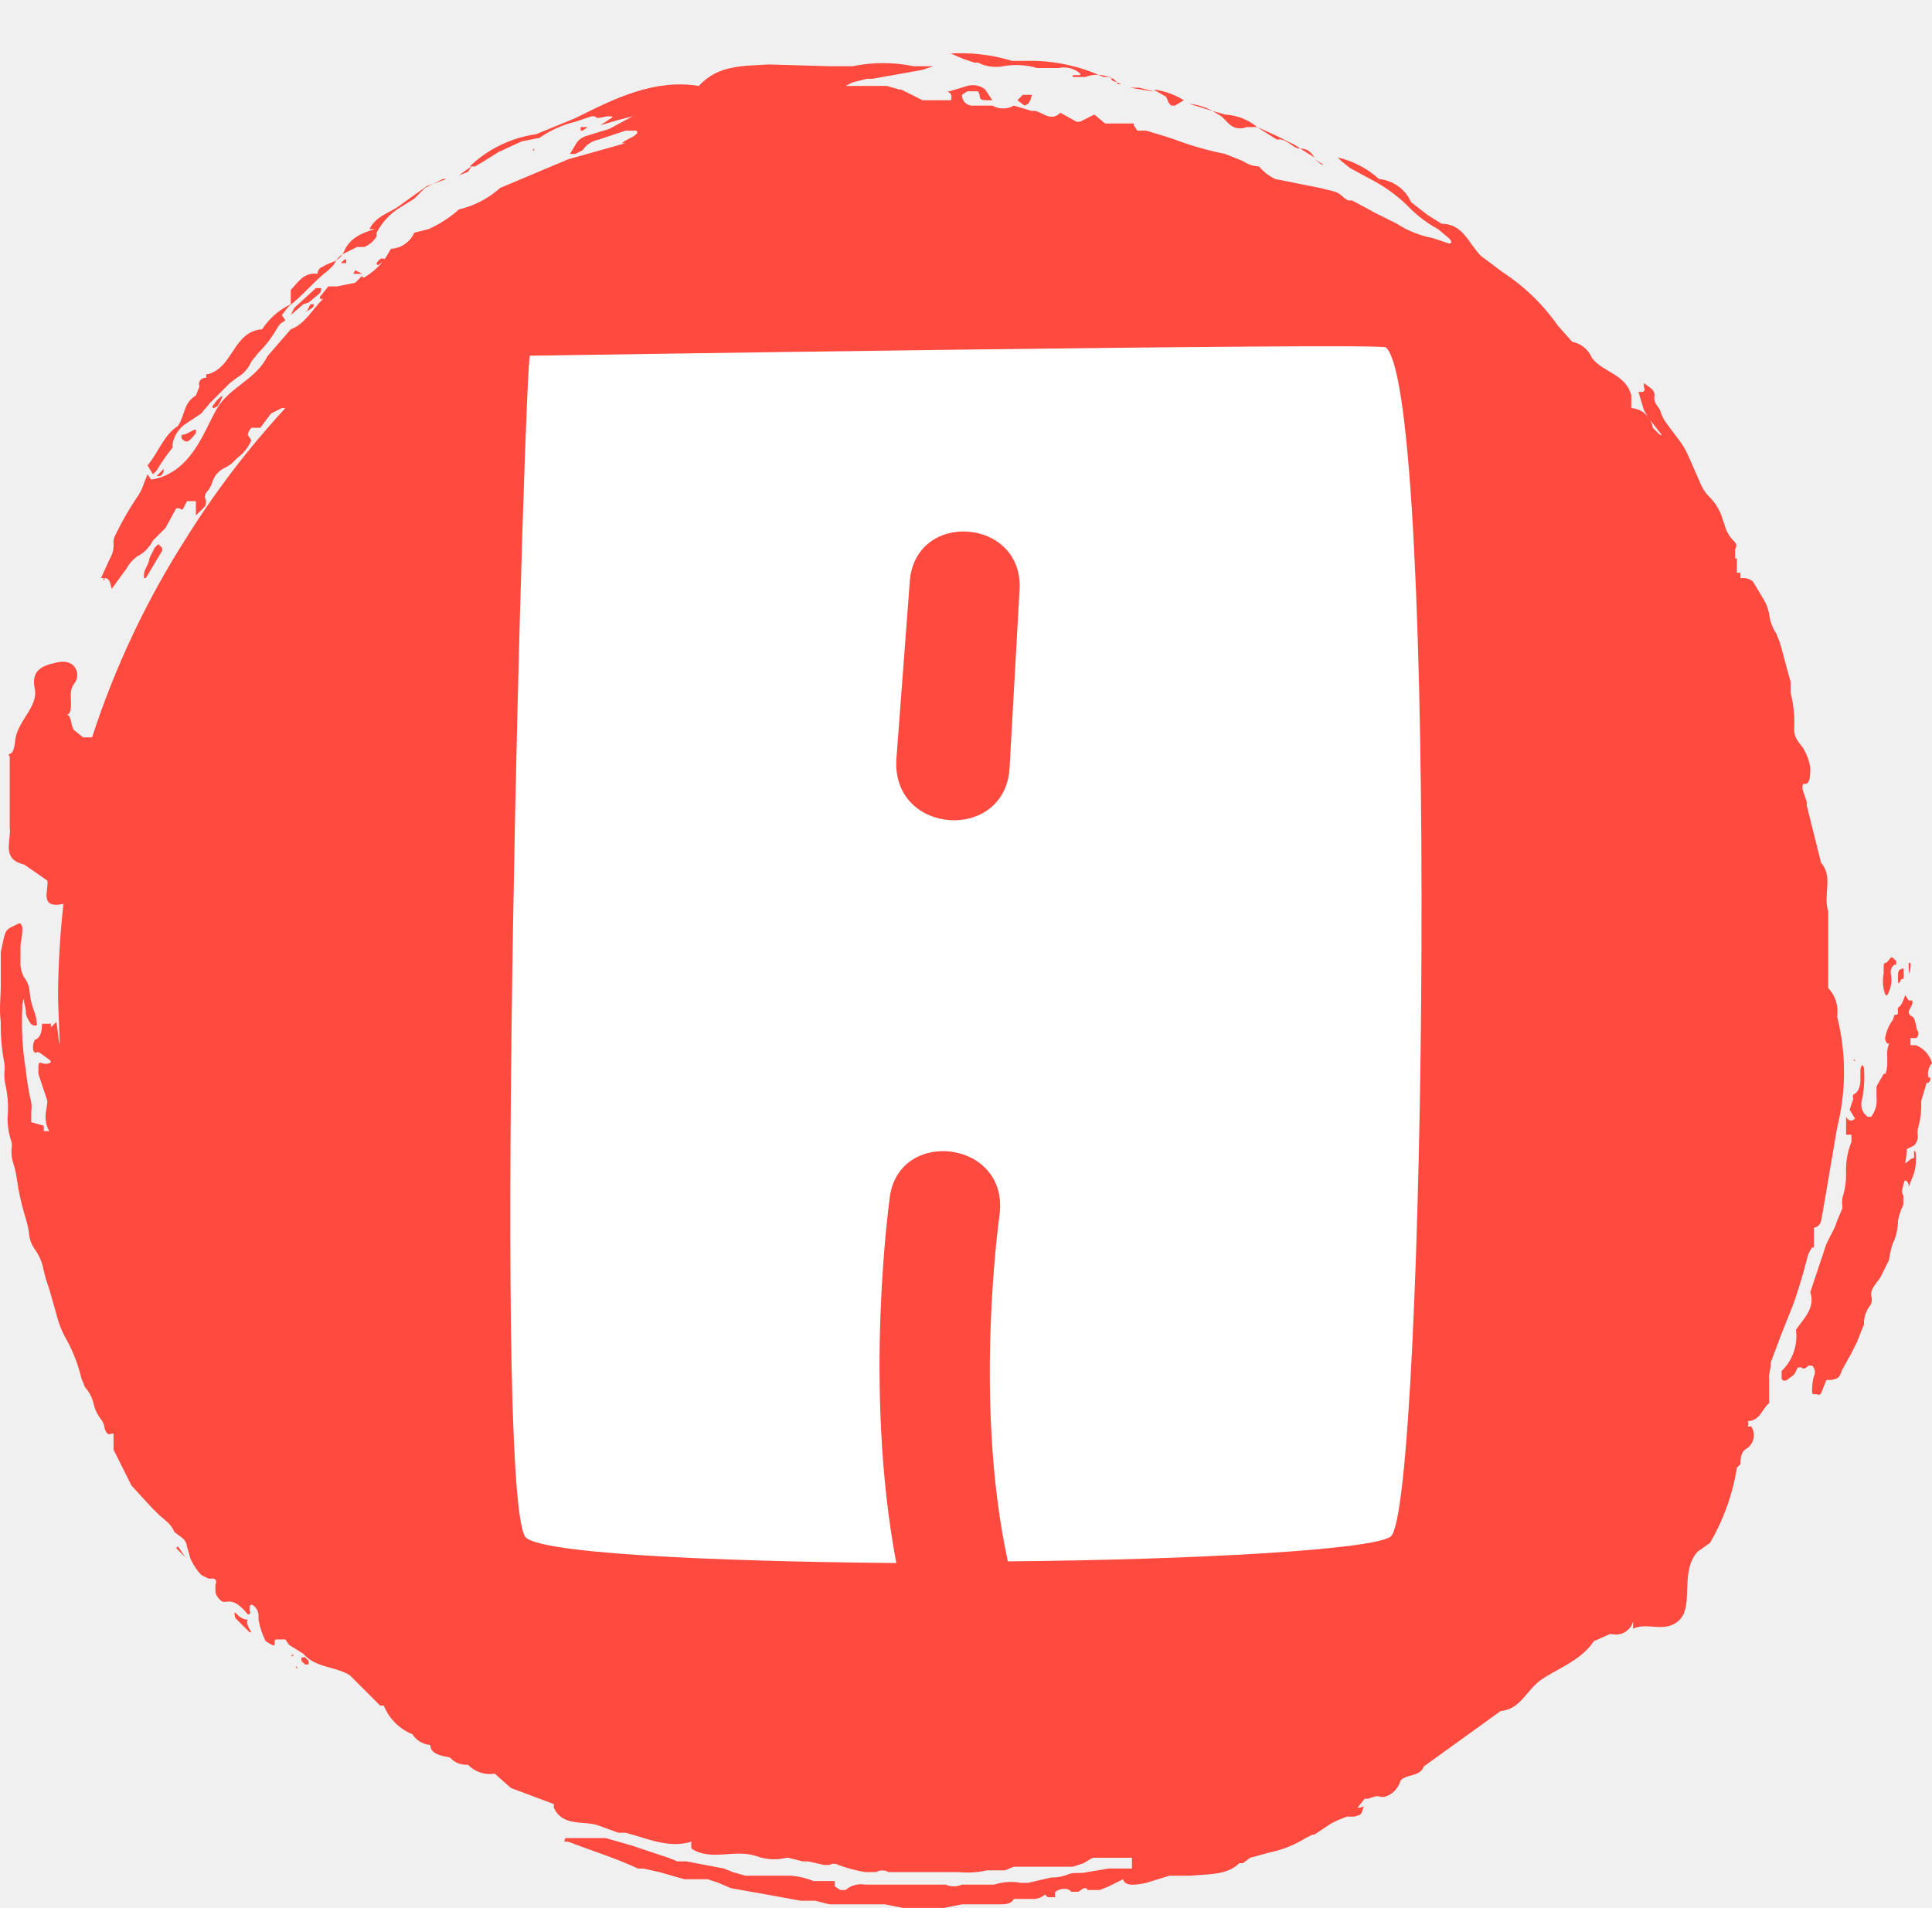
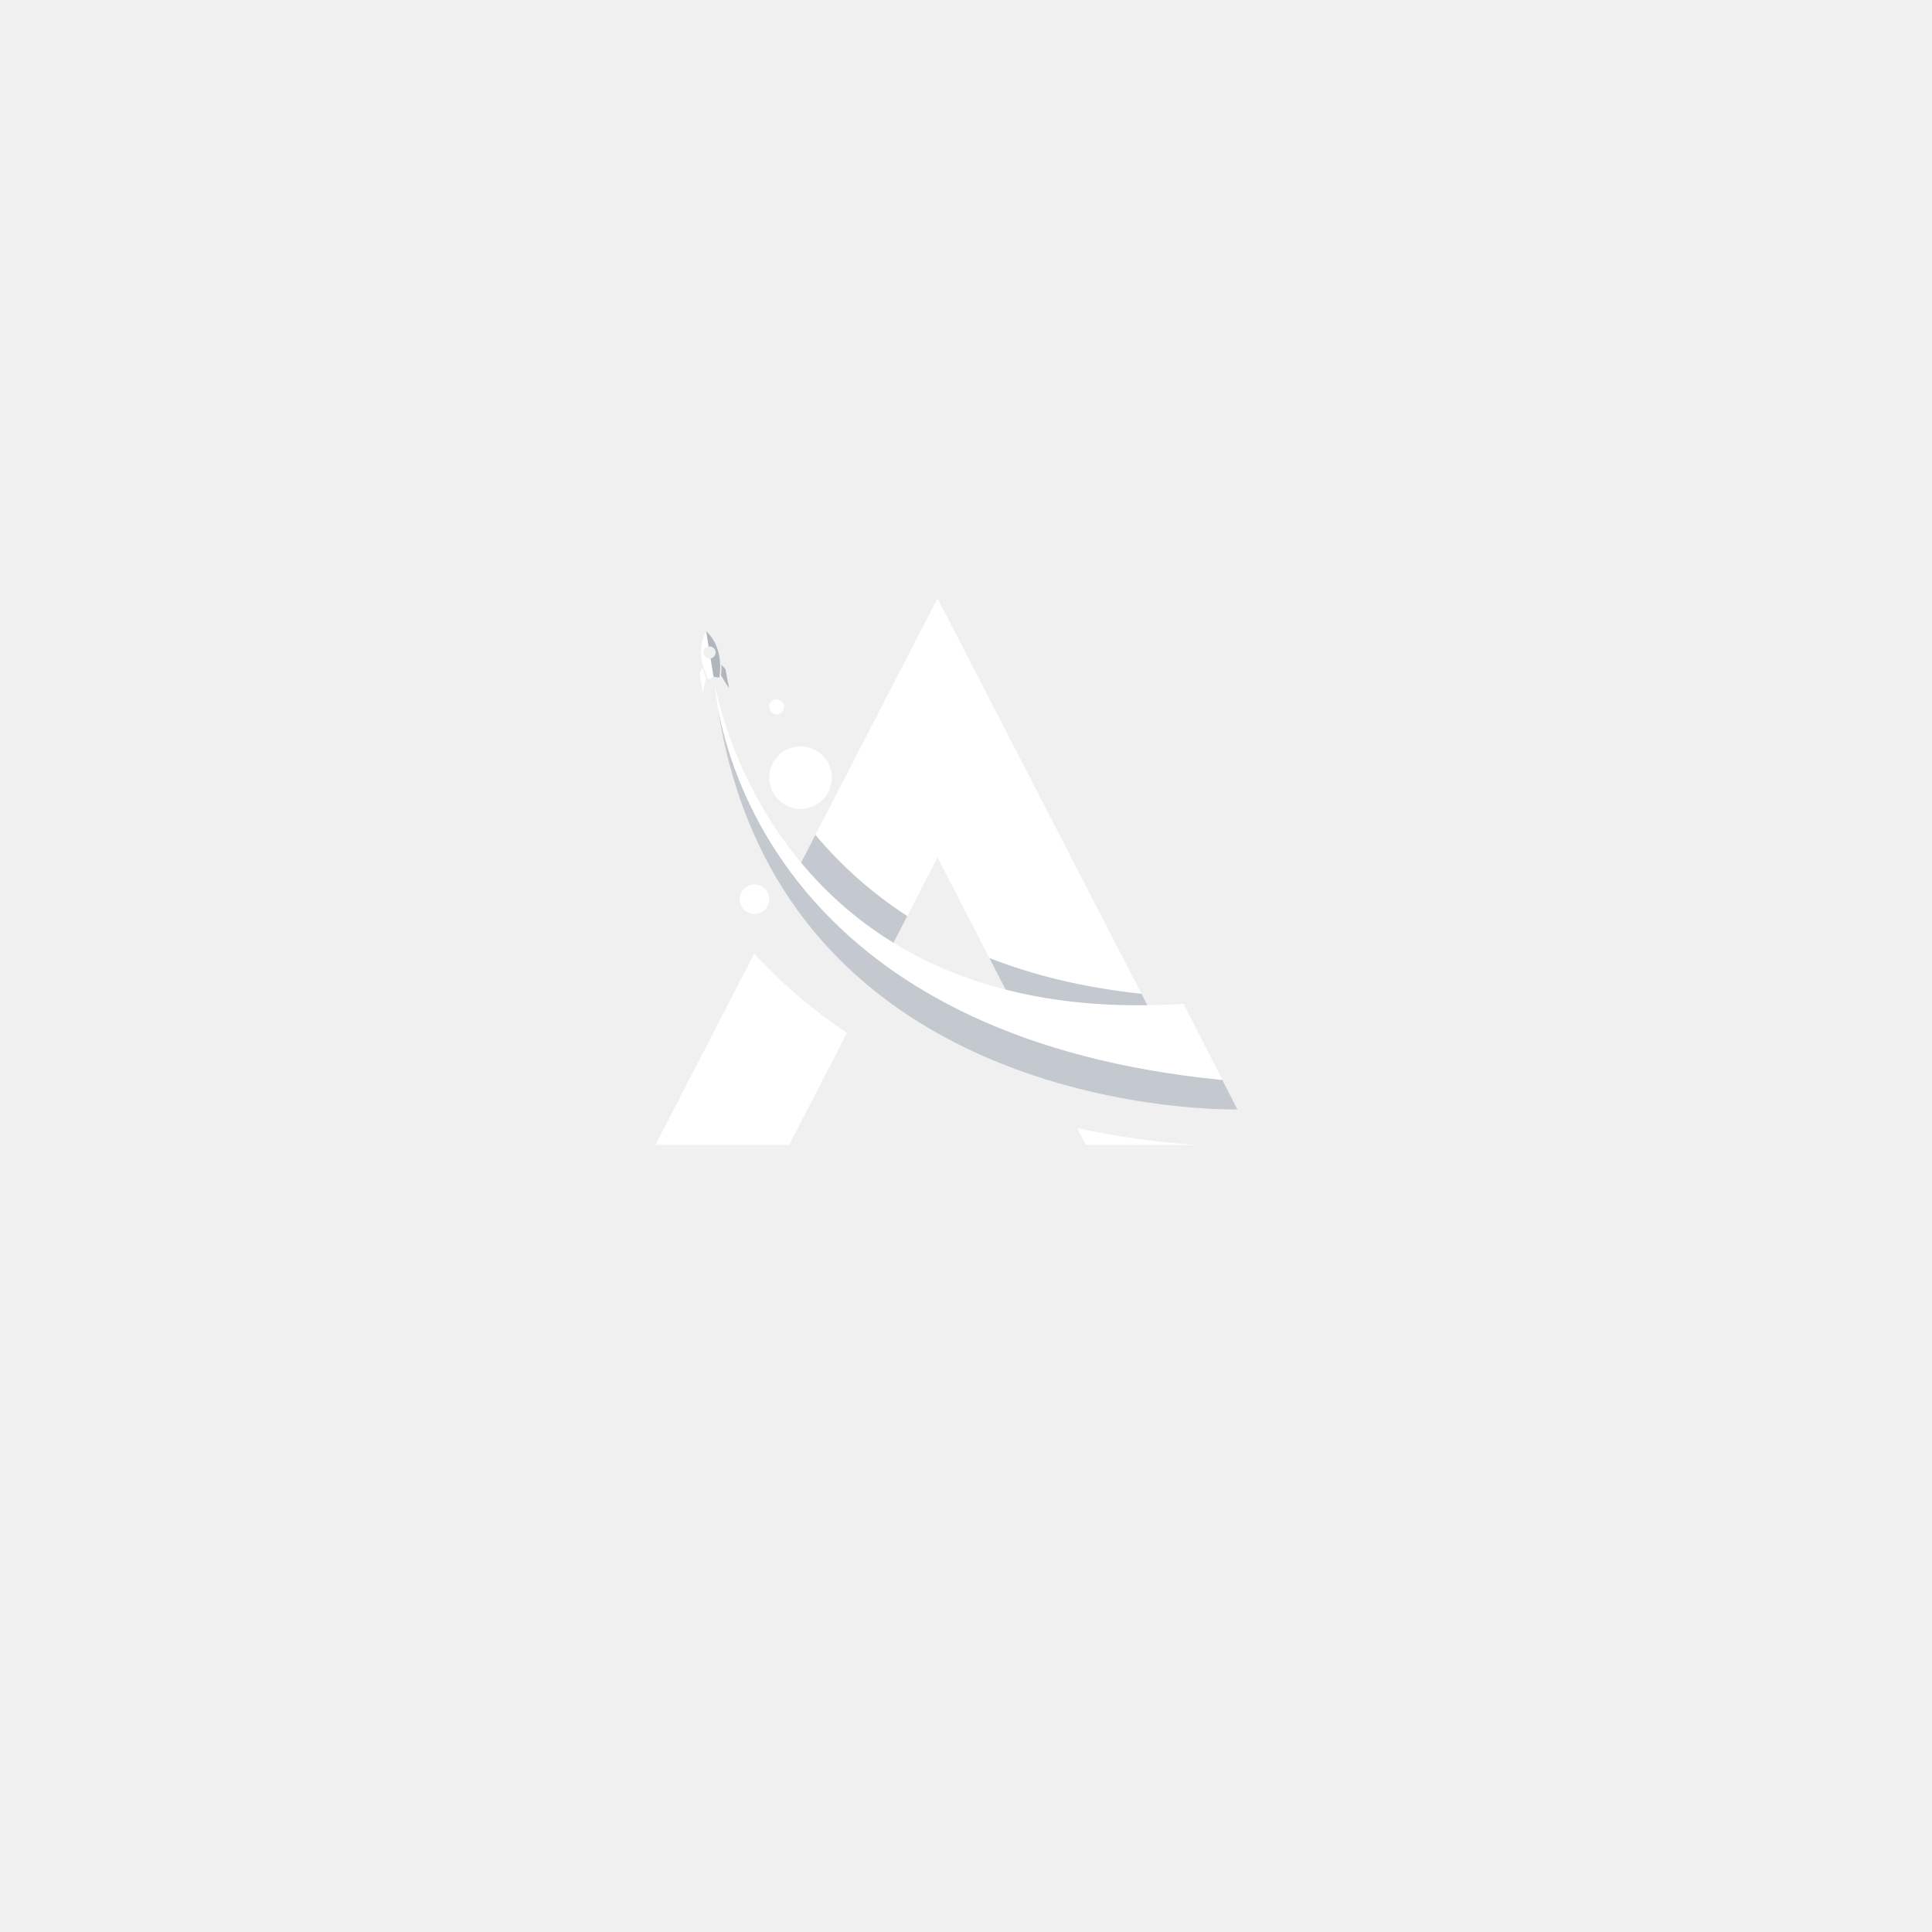
- <svg xmlns="http://www.w3.org/2000/svg" width="308.761" height="304.916" viewBox="0 0 106.008 104.687" class="css-1j8o68f" version="1.1" id="svg23">
-   <defs id="SvgjsDefs2684" />
-   <g id="SvgjsG2685" featurekey="rootContainer" transform="matrix(0.9820593,0,0,0.9820593,-0.05456052,0)" fill="#ff4a3f">
-     <g id="g17">
-       <path d="M19.8 15.3h.5l-.4-.2zm.5.1zm.8-.7c0 .1 0 .1.1.1l.4-.3c-.2-.1-.3-.1-.5.2zm.4-.2zm-4.1 2.3zm-.2.6l.3-.2c.1-.1.1-.2.1-.2h-.2l-.2.4c-.1-.1-.1 0 0 0zm2.2-2.9h-.1l-.2.2h.3zm-2.1 2.4l.6-.5c.1-.1.1-.2.1-.3h-.3l-1.2 1.1-.2.4.7-.6zm-1.1.8z" id="path3" />
-       <path d="M9.7 25v-.2a1.7 1.7 0 0 1 .7-1.1l.9-.6.5-.6.7-.7.4-.4.4-.3a1.9 1.9 0 0 0 .8-.9l.4-.5a5.9 5.9 0 0 0 1-1.3l.2-.3.3-.2-.2-.3.4-.5c.8-.6 1.4-1.4 2.2-2l.3-.3a1.4 1.4 0 0 1 .5-.6l.8-.4h.4a1.4 1.4 0 0 0 .7-.6V13a3.5 3.5 0 0 1 1.3-1.4l.8-.5.2-.2.4-.4 1-.5h.2l-1.1.4-1.4 1c-.6.5-1.4.6-1.8 1.4h.3c-.7.2-1.4.5-1.7 1.2s-.8.6-1.2.9a.4.4 0 0 0-.3.4c-.8-.1-1.1.5-1.5.9v.8a3.9 3.9 0 0 0-1.6 1.4c-1.6.1-1.6 2.1-3 2.5h-.1a.2.2 0 0 0 0 .2c-.3 0-.5.2-.4.5l-.2.5c-.7.4-.6 1.1-1 1.7-.8.5-1.1 1.5-1.7 2.2l.3.5.2-.2a11.6 11.6 0 0 1 .9-1.3zM53.9 3.3l.6.2h.2a2.2 2.2 0 0 0 1.4.2 4.1 4.1 0 0 1 1.9.1h1.2a1.4 1.4 0 0 1 1.2.3.1.1 0 0 1 0 .1H60a.1.1 0 0 0 0 .1h.7a1.8 1.8 0 0 1 1.3 0c.2 0 .1.1.2.2l.5.2h-.2c-.2-.4-.5-.4-.8-.4a9.7 9.7 0 0 0-4.3-.9h-.8A9.8 9.8 0 0 0 53 3h.2zm7.3 3.1zM50.3 4.7zm10.9 1.7h.2-.2zM19 14.7zm32.1-10zm17.6 2.2a.9.9 0 0 0 1 .2h.6a3.1 3.1 0 0 0-1.8-.7l-.7-.2.5.3zm-3.4-1.3c0 .1.1.2.2.3h.2l.5-.3a4.2 4.2 0 0 0-1.7-.6l.7.4zm7.4 2.7l.8.5c-.2-.3-.4-.5-.8-.5z" id="path5" />
-       <path d="M99 76.1l.6-1.6.6-1.5c.2-.5.6-1.8.8-2.6a1.7 1.7 0 0 1 .3-.7h.1v-1.1c.5-.1.4-.6.5-.9l.8-4.7a12.7 12.7 0 0 0 0-6.2 1.9 1.9 0 0 0-.5-1.6v-4.3c-.3-.9.3-1.9-.4-2.7L101 45a.4.4 0 0 0 0-.2l-.2-.6a.5.5 0 0 1 0-.4h.1c.3 0 .3-.5.3-.9a3 3 0 0 0-.4-1.1l-.3-.4a1.1 1.1 0 0 1-.2-.7 6.7 6.7 0 0 0-.2-2v-.6c-.2-.7-.4-1.5-.6-2.2l-.2-.5a2.5 2.5 0 0 1-.4-1.1 2.5 2.5 0 0 0-.3-.8l-.6-1a.8.8 0 0 0-.6-.2h-.1V32h-.2v-.8H97V31a.4.4 0 0 0 0-.1v-.2c.1-.2.1-.3-.1-.5a1.8 1.8 0 0 1-.4-.6l-.2-.6a2.9 2.9 0 0 0-.7-1.2 2.2 2.2 0 0 1-.5-.7l-.7-1.6a4.3 4.3 0 0 0-.6-1l-.6-.8a2.4 2.4 0 0 1-.4-.8l-.2-.3a.6.6 0 0 1-.1-.5.5.5 0 0 0-.2-.4l-.4-.3v.2c.1.2 0 .3-.1.3h-.2l.3 1 .3.5.7.9h-.1l-.2-.2-.2-.2a1.3 1.3 0 0 0-1.2-1.1v-.7c-.3-1.2-1.6-1.3-2.2-2.1a1.5 1.5 0 0 0-1.1-.9l-.8-.9a11.3 11.3 0 0 0-3.1-3l-.8-.6-.4-.3c-.7-.7-1-1.8-2.2-1.8l-.8-.5-.9-.7a2.2 2.2 0 0 0-1.8-1.3 5.1 5.1 0 0 0-2.3-1.2l.2.2.5.4 1.3.7a8.5 8.5 0 0 1 2.1 1.6 6.8 6.8 0 0 0 1.5 1.1l.6.5c.1.1.2.2.1.3H81l-.9-.3a5.6 5.6 0 0 1-2-.8l-1.2-.6-1.3-.7h-.2c-.3-.1-.4-.4-.8-.5l-.8-.2-2.5-.5a2.6 2.6 0 0 1-.9-.7 1.7 1.7 0 0 1-.9-.3l-1-.4a18.1 18.1 0 0 1-2.8-.8l-.6-.2-1-.3h-.5l-.2-.3v-.1h-1.6l-.6-.5-.4.2-.4.2h-.2l-.9-.5c-.6.6-1.1-.2-1.6-.1l-1-.3a1.2 1.2 0 0 1-1.2 0h-1.2a.6.6 0 0 1-.5-.6l.3-.2h.6a.7.7 0 0 1 .1.3c0 .2.2.2.5.2h.2l-.4-.6a1.1 1.1 0 0 0-1-.2l-1 .3H53c.3.2.2.3.2.5h-1.6l-.4-.2-.8-.4h-.1l-.7-.2h-2.3l.4-.2.8-.2h.3l1.7-.3 1.1-.2.6-.2h-1.1a8.4 8.4 0 0 0-3.4 0h-1.3L43 3.6c-1.4.1-2.8 0-3.9 1.2-2.5-.4-4.7.7-6.9 1.8l-2.2.9a6.7 6.7 0 0 0-3.7 1.8h.3l.5-.3.8-.5 1.3-.6 1-.2a6 6 0 0 1 2-.9l.9-.3h.2c.1.2.5 0 .7 0h.2c.1 0 .1.1 0 .1l-.6.4 1-.3.8-.2-1.3.7-1.3.4a1 1 0 0 0-.6.5l-.3.5h.3l.4-.2a1.4 1.4 0 0 1 .9-.6l1.5-.5h.5a.1.1 0 0 1 .1.2c-.2.2-.6.3-.8.5h.2l-3.2.9-3.8 1.6a5.2 5.2 0 0 1-2.3 1.2 6.6 6.6 0 0 1-1.7 1.1l-.8.2a1.5 1.5 0 0 1-1.3.9l-.3.5a3.7 3.7 0 0 1-1.2 1.1h-.1v-.1l-.2.2-.2.2-1 .2h-.5l-.4.5c-.1.1-.1.2 0 .2h.1c-.6.6-1 1.4-1.8 1.7L15 19.9c-.6 1.2-1.8 1.6-2.6 2.6s-1.4 3.9-3.9 4.3l-.2-.3-.2.5a2.7 2.7 0 0 1-.4.8 16.9 16.9 0 0 0-1.2 2.1.8.8 0 0 0-.1.5 1.4 1.4 0 0 1-.2.8l-.5 1.1h.2c.3 0 .3.3.4.6l.8-1.1a2.2 2.2 0 0 1 .6-.7 2 2 0 0 0 .9-.9l.3-.3.4-.4.6-1.1h.2c.1.1.1.1.2 0l.2-.4h.5v.8l.5-.5a.5.5 0 0 0 0-.5.4.4 0 0 1 .1-.3 1.5 1.5 0 0 0 .3-.5 1.3 1.3 0 0 1 .8-.9l.3-.2.3-.3a2.4 2.4 0 0 0 .8-1l-.2-.3c0-.1.1-.3.2-.4h.5l.6-.8.6-.3h.2a48.8 48.8 0 0 0-5.5 7.2h-.1.1a48.4 48.4 0 0 0-5.3 11.2h-.5l-.5-.4c-.2-.2-.1-.7-.4-.9h.1c.3-.5-.1-1.2.3-1.7s.1-1.4-.9-1.2-1.5.5-1.3 1.5-1 1.8-1.1 2.9-.5.5-.3.9v3.9c.1.8-.5 1.8.8 2.1l1.3.9c.1.5-.5 1.6.9 1.3a49.2 49.2 0 0 0-.3 5c0 1.1.1 2.2.1 3.3v-.4c-.1-.4-.1-.8-.2-1.3l-.3.3v-.2h-.5c0 .5-.1.8-.4.9a.9.9 0 0 0-.1.5c0 .1.1.3.2.2s.4.2.7.4-.2.3-.4.2-.2.1-.2.3v.3l.5 1.5c0 .3-.1.6-.1.9a1.7 1.7 0 0 0 .2.8h-.3v-.3l-.7-.2v-.6a1.5 1.5 0 0 0 0-.5 14.6 14.6 0 0 1-.3-1.8 16.6 16.6 0 0 1-.2-3.5.9.9 0 0 1 .1-.5v.2a2.9 2.9 0 0 1 .1.5.8.8 0 0 0 .1.4c.1.2.2.4.4.4s.1-.1.1-.2a2.1 2.1 0 0 0-.1-.5 4.2 4.2 0 0 1-.3-1.3 1.5 1.5 0 0 0-.3-.7 1.6 1.6 0 0 1-.2-.9v-.8c0-.3.1-.6.1-.9a.5.5 0 0 0-.1-.4h-.1c-.8.4-.7.2-1 1.6V55c0 .7-.1 1.4 0 2.1a10.8 10.8 0 0 0 .2 2.3 1.8 1.8 0 0 1 0 .5 3.1 3.1 0 0 0 .1.9 5.9 5.9 0 0 1 .1 1.3 3.9 3.9 0 0 0 .2 1.7 1.2 1.2 0 0 1 0 .4 2.1 2.1 0 0 0 .1.8 4.9 4.9 0 0 1 .2.9 14 14 0 0 0 .5 2.2 5 5 0 0 1 .2 1 1.7 1.7 0 0 0 .3.7 2.9 2.9 0 0 1 .5 1.2 8.5 8.5 0 0 0 .3 1l.4 1.4a5.4 5.4 0 0 0 .6 1.5 8.5 8.5 0 0 1 .8 2.1l.2.5a2.1 2.1 0 0 1 .5 1 2.1 2.1 0 0 0 .4.8 1 1 0 0 1 .2.5c.1.3.2.4.4.3h.1v.9l.5 1 .5 1 1.1 1.2.4.4c.3.3.7.5.9 1l.4.3a.7.7 0 0 1 .3.5l.2.7a3.3 3.3 0 0 0 .6.9l.4.2h.3a.2.2 0 0 1 .1.3 2.5 2.5 0 0 0 0 .5.9.9 0 0 0 .4.5h.2c.4-.1.8.2 1.2.7h.1c0-.1.1-.1 0-.2v-.2c0-.1.1-.2.2-.1a.7.7 0 0 1 .3.6v.2a4.3 4.3 0 0 0 .4 1.2c.5.3.5.3.5.1s0-.2.2-.2h.4l.2.3.8.5c.7.8 1.8.7 2.6 1.2l1.7 1.7h.2a2.9 2.9 0 0 0 1.6 1.6 1.3 1.3 0 0 0 1 .6c0 .5.6.6 1.1.7a1.2 1.2 0 0 0 .8.4h.2a1.7 1.7 0 0 0 1.5.5l.9.8 2.4.9v.2c.5 1.1 1.7.7 2.5 1l1.1.4h.4c1.2.3 2.4.9 3.7.5a.7.7 0 0 0 0 .4c1.1.7 2.4 0 3.6.4a2.9 2.9 0 0 0 1.7.1h.1l.8.2h.3l.9.2h.3a.5.5 0 0 1 .5 0 7.9 7.9 0 0 0 1.5.4h.6a.7.7 0 0 1 .7 0h3.9a5 5 0 0 0 1.6-.1h1l.5-.2H60l.6-.2.5-.3h2.2v.6H62l-1.2.2c-.4.1-.7 0-1 .1a2.4 2.4 0 0 1-1 .2l-1.3.3h-.4a3.1 3.1 0 0 0-1.5.1h-1.8a1.1 1.1 0 0 1-.9 0h-4.5a1.3 1.3 0 0 0-1.1.3H47l-.3-.2v-.3h-1.2a4.1 4.1 0 0 0-1.3-.3h-2.5l-.7-.2-.5-.2-2.1-.4h-.5l-.5-.2-2.1-.7-1.4-.4h-2.2c-.1 0-.1.1-.1.2h.2c1.3.5 2.6.9 3.9 1.5h.3l.9.2 1.4.4h1.3l.6.2.7.3 1.7.3 1.1.2 1.1.2h.8l.8.2h3.1l1 .2h2.3l1-.2H56c.4 0 .6-.1.7-.3h1a1 1 0 0 0 .8-.3c-.1.1 0 .1.1.2h.4v-.2c0-.1 0-.1.2-.2s.6-.1.7.1h.4l.3-.2c.2 0 .2 0 .2.1h.7l.5-.2.8-.4c.1.3.4.4 1.3.2l1.3-.4h1.2c.9-.1 2 0 2.7-.7h.2l.4-.3 1.1-.3a6.1 6.1 0 0 0 2-.8l.4-.2h.1l.9-.6.4-.2.5-.2h.4c.4-.1.4-.1.5-.4s0-.1-.2-.1h-.1l.4-.5h.2c.3-.1.5-.2.7-.1h.2a1.3 1.3 0 0 0 .9-.9c.3-.4 1.1-.2 1.3-.8l4.3-3.1c1.1-.1 1.4-1.1 2.2-1.7s2.3-1.1 3-2.2l.9-.4h.1a1 1 0 0 0 1.2-.7v.4c.8-.4 1.8.3 2.6-.5s0-2.7 1-3.8l.7-.5a12.1 12.1 0 0 0 1.5-4.2l.2-.2c0-.3 0-.7.4-.9a.9.9 0 0 0 .2-1.2h-.2a.3.3 0 0 0 0-.3c.7 0 .8-.7 1.2-1V77a.5.5 0 0 1 0-.2 3.8 3.8 0 0 0 .1-.7zM5.9 32.2z" id="path7" />
-       <path d="M26.4 9.3l-.3.2-.4.3.5-.2zm6.1-2h.1l.3-.2h-.4zm-2.6 1l-.1.1h.1v-.1zm-1.5 1.4zm1.3-.2zm-6.3 3.1zM9.2 26.2l-.4.4H9a.4.4 0 0 0 .2-.4zm3-3.5a2.1 2.1 0 0 0 .3-.6 1.5 1.5 0 0 0-.5.5c-.1.1-.1.2 0 .2zM11 24.2V24c-.2 0-.5.3-.8.3v.2c.3.3.4.2.8-.3zm3 66.2zM73.9 9.2h.1l-.5-.3zm-2.5-1.4c.5-.1.8.4 1.2.5h.1l-.3-.2-1-.5-1.1-.5.3.2zM52.8 3.1zm11.7 2h-.1l-1.2-.2h.5zm2 .7l1.3.4a3.3 3.3 0 0 0-1.3-.4zm-9 0a1 1 0 0 0 .2-.5h-.5l-.3.3.4.3zm9 1.6zM49.9 4.2zm2.9.7zM48.5 4zm13.8 2.1a.5.5 0 0 0 0 .1zm44.8 52.3h-.3V58h.3c.1 0 .2-.3.1-.4s-.1-.7-.3-.8a.3.3 0 0 1-.2-.3l.2-.4a.4.4 0 0 0 0-.2h-.2l-.2-.3c-.1.3-.2.6-.4.7a.5.5 0 0 0 0 .2c0 .1 0 .2-.1.2h-.1a1.1 1.1 0 0 1-.1.3 2.3 2.3 0 0 0-.4.9.4.4 0 0 0 .1.4h.1a1.7 1.7 0 0 0-.1.8v.4a1.8 1.8 0 0 1-.1.5h-.1l-.4.7v.6a1.5 1.5 0 0 1-.3 1.1h-.2l-.2-.2a.9.9 0 0 1-.1-.8 6.5 6.5 0 0 0 .1-1.7c0-.1-.1-.2-.1-.2a.5.5 0 0 0-.1.3v.6c0 .2-.1.6-.3.7s-.1.2-.1.3l-.2.6.3.5c-.2.2-.4.1-.5-.1v1h.3v.4a4.2 4.2 0 0 0-.3 1.4 3.3 3.3 0 0 0 0 .4 4 4 0 0 1-.2 1.3 2 2 0 0 0 0 .6l-.3.7a3.2 3.2 0 0 1-.3.7l-.3.6-.9 2.7c.3.9-.4 1.5-.8 2.1a2.7 2.7 0 0 1-.8 2.3v.4c0 .1.1.2.3.1l.4-.3.2-.4h.2c.1.1.2.1.4-.1h.2a.5.5 0 0 1 .1.6 2.9 2.9 0 0 0-.1.8c0 .1 0 .2.1.2h.2c.1.1.2 0 .3-.3l.2-.5h.3c.4-.1.4-.1.6-.6l.5-.9.3-.6.4-1a1.6 1.6 0 0 1 .3-1 .6.6 0 0 0 .1-.6c0-.2 0-.3.2-.6l.3-.4.5-1a4.7 4.7 0 0 1 .2-.9 3 3 0 0 0 .3-1.3 3.8 3.8 0 0 1 .3-.9v-.5c-.1-.2-.1-.2 0-.6s.1-.2.2-.2a.4.4 0 0 1 .1.3l.2-.5a2.3 2.3 0 0 0 .2-.9v-.3c0-.1 0-.3-.1-.3v.4c-.2 0-.3.2-.5.3a6.4 6.4 0 0 0 .1-.8l.4-.2a.7.7 0 0 0 .2-.6 1.4 1.4 0 0 1 0-.3 4.8 4.8 0 0 0 .2-1.4v-.2l.3-1h.1a.3.3 0 0 0 .1-.3h-.1a.9.9 0 0 1 .2-.8 1.5 1.5 0 0 0-.9-1zm-1.2 7.8zm-.2-9.9zm0 0zM9.1 30.8a.3.3 0 0 0 0-.2l-.2-.2-.2.2-.3.6c0 .3-.3.6-.3.9v.2h.1zm96.3 24.8h.1a1.7 1.7 0 0 0 .2-1.2.5.5 0 0 1 .2-.5h.1v-.2l-.2-.2h-.1c-.1.1-.2.3-.3.3s-.1.1-.1.3v.3a2.2 2.2 0 0 0 .1 1.2zM13.2 90.1c-.1 0 0 .2 0 .3l.8.8h.1c-.2-.3-.3-.6-.2-.7a.9.9 0 0 1-.5-.2zm.8.3zm92.3-35.7h.1a2 2 0 0 0 0-.6c-.3.1-.3.1-.3.6s.1.1.2 0z" id="path9" />
-       <path d="M106.7 62a.6.6 0 0 0 .1-.5c0-.1-.1-.2-.1-.1h-.2v.2c0 .4.1.5.2.4zm.1-8.2h-.1v.6a1 1 0 0 0 .1-.6zM17.1 92.6h-.2v.2l.2.2h.2v-.2zm86.6-33.3c0-.1 0-.1-.1-.1zM9.9 86.5l.5.5-.4-.6z" id="path11" />
-       <circle cx="10.5" cy="87.1" transform="rotate(-24.8 10.4 87.159)" id="circle13" />
-       <path d="M9.7 30.1h-.1v.2-.2h.1zm83.2-6.6l-.2-.3h-.1zm-14.7 77.1zM5.9 32.2zm-.1.2a.3.3 0 0 0 .1-.2v.2zm1.9-4.9zM61.5 2.4zm42.8 58.2v.1-.1zM16.4 92.5h-.1c.1.1.2 0 .1-.1zm.2.7h.1l-.1-.1v.1zm73.9-71.3zm15.2 34.4zM14.6 91.7zm92.1-37zm-.8 11.4zM34.6 0z" id="path15" />
+ <svg xmlns="http://www.w3.org/2000/svg" width="500" zoomAndPan="magnify" viewBox="0 0 375 375" height="500" preserveAspectRatio="xMidYMid meet" version="1.0">
+   <defs>
+     <filter x="0%" y="0%" width="100%" height="100%" id="3ce4e3a789">
+       <feColorMatrix values="0 0 0 0 1 0 0 0 0 1 0 0 0 0 1 0 0 0 1 0" color-interpolation-filters="sRGB" />
+     </filter>
+     <clipPath id="12c70f0a9f">
+       <path d="M 152 116.094 L 224 116.094 L 224 200 L 152 200 Z M 152 116.094 " clip-rule="nonzero" />
+     </clipPath>
+     <clipPath id="08d05e44e5">
+       <path d="M 127.215 185 L 165 185 L 165 222.594 L 127.215 222.594 Z M 127.215 185 " clip-rule="nonzero" />
+     </clipPath>
+     <clipPath id="b0159b660a">
+       <path d="M 209 218 L 233 218 L 233 222.594 L 209 222.594 Z M 209 218 " clip-rule="nonzero" />
+     </clipPath>
+     <mask id="c30d0f4c00">
+       <g filter="url(#3ce4e3a789)">
+         <rect x="-37.5" width="450" fill="#000000" y="-37.5" height="450" fill-opacity="0.74" />
+       </g>
+     </mask>
+     <clipPath id="27af554cbd">
+       <path d="M 39 23 L 71.68 23 L 71.68 37.922 L 39 37.922 Z M 39 23 " clip-rule="nonzero" />
+     </clipPath>
+     <mask id="d128897bc2">
+       <g filter="url(#3ce4e3a789)">
+         <rect x="-234.5" width="540" fill="#000000" y="-244.5" height="540" fill-opacity="0.35" />
+       </g>
+     </mask>
+     <clipPath id="8ae6a065fd">
+       <path d="M 1 0.762 L 32.68 0.762 L 32.68 14.922 L 1 14.922 Z M 1 0.762 " clip-rule="nonzero" />
+     </clipPath>
+     <clipPath id="cb6eda5b80">
+       <rect x="0" width="33" y="0" height="15" />
+     </clipPath>
+     <clipPath id="fe9d6ae2b0">
+       <path d="M 0.641 0 L 25 0 L 25 26 L 0.641 26 Z M 0.641 0 " clip-rule="nonzero" />
+     </clipPath>
+     <mask id="a5c94be7e4">
+       <g filter="url(#3ce4e3a789)">
+         <rect x="-234.5" width="540" fill="#000000" y="-244.5" height="540" fill-opacity="0.35" />
+       </g>
+     </mask>
+     <clipPath id="c003c04a90">
+       <path d="M 0.641 0 L 24.398 0 L 24.398 25.199 L 0.641 25.199 Z M 0.641 0 " clip-rule="nonzero" />
+     </clipPath>
+     <clipPath id="3b497d4eb8">
+       <rect x="0" width="25" y="0" height="26" />
+     </clipPath>
+     <clipPath id="0da7cd2222">
+       <rect x="0" width="72" y="0" height="38" />
+     </clipPath>
+     <clipPath id="02d8ad350c">
+       <path d="M 138 132 L 240.465 132 L 240.465 216 L 138 216 Z M 138 132 " clip-rule="nonzero" />
+     </clipPath>
+     <clipPath id="43c9423a29">
+       <path d="M 139 136 L 240.465 136 L 240.465 216 L 139 216 Z M 139 136 " clip-rule="nonzero" />
+     </clipPath>
+     <mask id="43b4678b9d">
+       <g filter="url(#3ce4e3a789)">
+         <rect x="-37.5" width="450" fill="#000000" y="-37.5" height="450" fill-opacity="0.26" />
+       </g>
+     </mask>
+     <clipPath id="d6f7850b01">
+       <path d="M 0.199 1 L 101.465 1 L 101.465 79.52 L 0.199 79.52 Z M 0.199 1 " clip-rule="nonzero" />
+     </clipPath>
+     <clipPath id="5faab92424">
+       <rect x="0" width="102" y="0" height="80" />
+     </clipPath>
+     <mask id="4f377543e3">
+       <g filter="url(#3ce4e3a789)">
+         <rect x="-37.5" width="450" fill="#000000" y="-37.5" height="450" fill-opacity="0.35" />
+       </g>
+     </mask>
+     <clipPath id="2c16c7d5c1">
+       <path d="M 0.68 1 L 2.84 1 L 2.84 5.922 L 0.68 5.922 Z M 0.68 1 " clip-rule="nonzero" />
+     </clipPath>
+     <clipPath id="bc041e4366">
+       <rect x="0" width="3" y="0" height="6" />
+     </clipPath>
+     <mask id="77dfca075c">
+       <g filter="url(#3ce4e3a789)">
+         <rect x="-37.5" width="450" fill="#000000" y="-37.5" height="450" fill-opacity="0.35" />
+       </g>
+     </mask>
+     <clipPath id="ece648f164">
+       <path d="M 1 0.16 L 3.922 0.16 L 3.922 9.762 L 1 9.762 Z M 1 0.16 " clip-rule="nonzero" />
+     </clipPath>
+     <clipPath id="4e071b3067">
+       <rect x="0" width="4" y="0" height="10" />
+     </clipPath>
+   </defs>
+   <g clip-path="url(#12c70f0a9f)">
+     <path fill="#ffffff" d="M 171.344 187.035 L 181.973 166.438 L 198.137 197.766 C 204.219 199.156 210.379 199.855 216.617 199.863 C 218.023 199.863 221.5 199.879 223.441 196.555 L 181.973 116.129 L 152.699 172.852 C 158.359 178.309 164.574 183.035 171.344 187.035 Z M 171.344 187.035 " fill-opacity="1" fill-rule="nonzero" />
+   </g>
+   <g clip-path="url(#08d05e44e5)">
+     <path fill="#ffffff" d="M 146.387 185.09 L 127.215 222.238 L 153.176 222.238 L 164.395 200.496 C 157.781 196.074 151.777 190.938 146.387 185.09 Z M 146.387 185.09 " fill-opacity="1" fill-rule="nonzero" />
+   </g>
+   <g clip-path="url(#b0159b660a)">
+     <path fill="#ffffff" d="M 209.066 218.945 L 210.766 222.238 L 232.168 222.238 C 224.387 221.711 216.688 220.613 209.066 218.945 Z M 209.066 218.945 " fill-opacity="1" fill-rule="nonzero" />
+   </g>
+   <g mask="url(#c30d0f4c00)">
+     <g transform="matrix(1, 0, 0, 1, 152, 162)">
+       <g clip-path="url(#0da7cd2222)">
+         <g clip-path="url(#27af554cbd)">
+           <g mask="url(#d128897bc2)">
+             <g transform="matrix(1, 0, 0, 1, 39, 23)">
+               <g clip-path="url(#cb6eda5b80)">
+                 <g clip-path="url(#8ae6a065fd)">
+                   <path fill="#1a2e46" d="M 25.617 14.863 C 27.023 14.863 30.5 14.879 32.441 11.555 L 30.551 7.891 C 19.254 6.699 9.48 4.262 1.035 0.949 L 7.133 12.773 C 9.547 13.316 13.023 13.867 16.715 14.379 C 19.676 14.703 22.641 14.863 25.617 14.863 Z M 25.617 14.863 " fill-opacity="1" fill-rule="nonzero" />
+                 </g>
+               </g>
+             </g>
+           </g>
+         </g>
+         <g clip-path="url(#fe9d6ae2b0)">
+           <g mask="url(#a5c94be7e4)">
+             <g transform="matrix(1, 0, 0, 1, 0.000000000000028422, 0)">
+               <g clip-path="url(#3b497d4eb8)">
+                 <g clip-path="url(#c003c04a90)">
+                   <path fill="#1a2e46" d="M 24.102 15.809 C 17.375 11.445 11.43 6.195 6.27 0.059 L 0.699 10.852 C 6.359 16.309 12.574 21.035 19.344 25.035 Z M 24.102 15.809 " fill-opacity="1" fill-rule="nonzero" />
+                 </g>
+               </g>
+             </g>
+           </g>
+         </g>
+       </g>
    </g>
  </g>
-   <g id="SvgjsG2686" featurekey="nameFeature-0" transform="matrix(2.284354,0,0,2.284354,27.98006,-5.60952)" fill="#ffffff">
-     <path d="M9.6 16.48 l-0.32 4.24 c-0.08 1.8 2.6 1.96 2.72 0.2 l0.24 -4.28 c0.12 -1.76 -2.56 -1.96 -2.64 -0.16 z M0.48 11 l0 0 c0.04 0 20.48 -0.32 20.56 -0.2 c1.28 1.12 0.96 27.8 0.12 28.56 c-0.4 0.32 -4.64 0.56 -9.2 0.6 c-0.84 -3.84 -0.2 -8.32 -0.2 -8.32 c0.24 -1.8 -2.44 -2.12 -2.64 -0.4 c0 0.04 -0.64 4.52 0.16 8.76 c-4.56 -0.04 -8.68 -0.24 -8.92 -0.64 c-0.8 -1.44 0 -28.28 0.12 -28.36 z" id="path20" />
+   <g clip-path="url(#02d8ad350c)">
+     <path fill="#ffffff" d="M 240.172 215.34 C 240.172 215.34 151.488 217.637 139.301 137.207 C 139.062 135.648 138.855 134.055 138.68 132.434 C 139.004 134.41 150.398 200.039 229.734 194.832 L 237.266 209.621 Z M 240.172 215.34 " fill-opacity="1" fill-rule="nonzero" />
+   </g>
+   <g clip-path="url(#43c9423a29)">
+     <g mask="url(#43b4678b9d)">
+       <g transform="matrix(1, 0, 0, 1, 139, 136)">
+         <g clip-path="url(#5faab92424)">
+           <g clip-path="url(#d6f7850b01)">
+             <path fill="#1a2e46" d="M 101.172 79.34 C 101.172 79.34 12.488 81.637 0.301 1.207 C 3.117 16.871 18.293 65.82 98.266 73.629 Z M 101.172 79.34 " fill-opacity="1" fill-rule="nonzero" />
+           </g>
+         </g>
+       </g>
+     </g>
+   </g>
+   <path fill="#ffffff" d="M 140.051 129.059 L 140.816 129.887 L 141.516 133.652 L 139.945 131.109 C 140.039 130.426 140.07 129.746 140.051 129.059 Z M 136.316 129.672 L 135.84 130.691 L 136.375 134.484 L 137.051 131.574 C 136.754 130.961 136.508 130.324 136.316 129.672 Z M 139.625 131.535 L 138.516 131.379 L 137.516 131.879 C 137.516 131.879 134.59 126.973 137.059 122.523 C 140.816 125.957 139.625 131.527 139.625 131.527 Z M 138.887 126.453 C 138.859 126.301 138.809 126.156 138.727 126.023 C 138.645 125.895 138.539 125.781 138.414 125.691 C 138.289 125.602 138.148 125.539 138 125.504 C 137.848 125.469 137.695 125.461 137.543 125.488 C 137.391 125.512 137.25 125.566 137.117 125.648 C 136.984 125.73 136.875 125.832 136.785 125.957 C 136.691 126.086 136.629 126.223 136.594 126.375 C 136.559 126.523 136.555 126.676 136.578 126.828 C 136.605 126.98 136.656 127.125 136.738 127.254 C 136.82 127.387 136.922 127.5 137.051 127.59 C 137.176 127.68 137.312 127.742 137.465 127.777 C 137.613 127.812 137.766 127.82 137.918 127.793 C 138.074 127.77 138.215 127.715 138.348 127.633 C 138.477 127.551 138.59 127.449 138.68 127.324 C 138.77 127.195 138.832 127.059 138.871 126.906 C 138.906 126.758 138.91 126.605 138.887 126.453 Z M 138.887 126.453 " fill-opacity="1" fill-rule="nonzero" />
+   <path fill="#ffffff" d="M 161.457 150.926 C 161.457 151.328 161.418 151.723 161.34 152.113 C 161.262 152.504 161.148 152.883 160.996 153.25 C 160.84 153.621 160.656 153.969 160.434 154.301 C 160.211 154.633 159.961 154.938 159.68 155.219 C 159.395 155.504 159.09 155.754 158.758 155.977 C 158.426 156.195 158.078 156.383 157.707 156.535 C 157.34 156.688 156.961 156.805 156.57 156.883 C 156.18 156.961 155.785 157 155.387 157 C 154.988 157 154.594 156.961 154.199 156.883 C 153.809 156.805 153.43 156.688 153.062 156.535 C 152.695 156.383 152.344 156.195 152.012 155.977 C 151.68 155.754 151.375 155.504 151.094 155.219 C 150.812 154.938 150.559 154.633 150.336 154.301 C 150.117 153.969 149.93 153.621 149.777 153.25 C 149.625 152.883 149.508 152.504 149.43 152.113 C 149.352 151.723 149.316 151.328 149.316 150.926 C 149.316 150.527 149.352 150.133 149.43 149.742 C 149.508 149.352 149.625 148.973 149.777 148.605 C 149.93 148.234 150.117 147.887 150.336 147.555 C 150.559 147.223 150.812 146.918 151.094 146.637 C 151.375 146.352 151.68 146.102 152.012 145.879 C 152.344 145.66 152.695 145.473 153.062 145.32 C 153.43 145.168 153.809 145.051 154.199 144.973 C 154.594 144.895 154.988 144.855 155.387 144.855 C 155.785 144.855 156.18 144.895 156.57 144.973 C 156.961 145.051 157.34 145.168 157.707 145.32 C 158.078 145.473 158.426 145.66 158.758 145.879 C 159.09 146.102 159.395 146.352 159.68 146.637 C 159.961 146.918 160.211 147.223 160.434 147.555 C 160.656 147.887 160.84 148.234 160.996 148.605 C 161.148 148.973 161.262 149.352 161.34 149.742 C 161.418 150.133 161.457 150.527 161.457 150.926 Z M 161.457 150.926 " fill-opacity="1" fill-rule="nonzero" />
+   <path fill="#ffffff" d="M 152.195 137.207 C 152.195 137.398 152.156 137.582 152.086 137.758 C 152.012 137.934 151.906 138.09 151.773 138.227 C 151.637 138.359 151.48 138.465 151.305 138.539 C 151.129 138.609 150.945 138.648 150.754 138.648 C 150.562 138.648 150.379 138.609 150.203 138.539 C 150.027 138.465 149.871 138.359 149.734 138.227 C 149.602 138.09 149.496 137.934 149.426 137.758 C 149.352 137.582 149.316 137.398 149.316 137.207 C 149.316 137.016 149.352 136.832 149.426 136.656 C 149.496 136.48 149.602 136.324 149.734 136.191 C 149.871 136.055 150.027 135.949 150.203 135.879 C 150.379 135.805 150.562 135.77 150.754 135.77 C 150.945 135.77 151.129 135.805 151.305 135.879 C 151.48 135.949 151.637 136.055 151.773 136.191 C 151.906 136.324 152.012 136.48 152.086 136.656 C 152.156 136.832 152.195 137.016 152.195 137.207 Z M 152.195 137.207 " fill-opacity="1" fill-rule="nonzero" />
+   <path fill="#ffffff" d="M 149.316 174.547 C 149.316 174.926 149.242 175.293 149.098 175.645 C 148.949 175.996 148.742 176.309 148.473 176.578 C 148.203 176.848 147.891 177.055 147.539 177.203 C 147.188 177.348 146.82 177.422 146.441 177.422 C 146.059 177.422 145.691 177.348 145.34 177.203 C 144.988 177.055 144.676 176.848 144.406 176.578 C 144.137 176.309 143.93 175.996 143.785 175.645 C 143.637 175.293 143.562 174.926 143.562 174.547 C 143.562 174.164 143.637 173.797 143.785 173.445 C 143.93 173.094 144.137 172.781 144.406 172.512 C 144.676 172.242 144.988 172.035 145.34 171.891 C 145.691 171.742 146.059 171.672 146.441 171.672 C 146.82 171.672 147.188 171.742 147.539 171.891 C 147.891 172.035 148.203 172.242 148.473 172.512 C 148.742 172.781 148.949 173.094 149.098 173.445 C 149.242 173.797 149.316 174.164 149.316 174.547 Z M 149.316 174.547 " fill-opacity="1" fill-rule="nonzero" />
+   <g mask="url(#4f377543e3)">
+     <g transform="matrix(1, 0, 0, 1, 139, 128)">
+       <g clip-path="url(#bc041e4366)">
+         <g clip-path="url(#2c16c7d5c1)">
+           <path fill="#1a2e46" d="M 2.516 5.645 L 1.816 1.879 L 1.051 1.051 C 1.07 1.734 1.035 2.414 0.945 3.09 Z M 2.516 5.645 " fill-opacity="1" fill-rule="nonzero" />
+         </g>
+       </g>
+     </g>
+   </g>
+   <g mask="url(#77dfca075c)">
+     <g transform="matrix(1, 0, 0, 1, 136, 122)">
+       <g clip-path="url(#4e071b3067)">
+         <g clip-path="url(#ece648f164)">
+           <path fill="#1a2e46" d="M 1.059 0.523 L 1.543 3.484 C 1.695 3.461 1.848 3.465 2 3.5 C 2.148 3.539 2.289 3.602 2.414 3.691 C 2.539 3.781 2.645 3.895 2.727 4.023 C 2.809 4.156 2.859 4.301 2.887 4.453 C 2.91 4.605 2.906 4.758 2.871 4.906 C 2.836 5.059 2.77 5.199 2.68 5.324 C 2.59 5.449 2.48 5.555 2.348 5.633 C 2.215 5.715 2.074 5.77 1.918 5.793 L 2.504 9.371 L 3.613 9.527 C 3.613 9.527 4.816 3.957 1.059 0.523 Z M 1.059 0.523 " fill-opacity="1" fill-rule="nonzero" />
+         </g>
+       </g>
+     </g>
  </g>
</svg>
